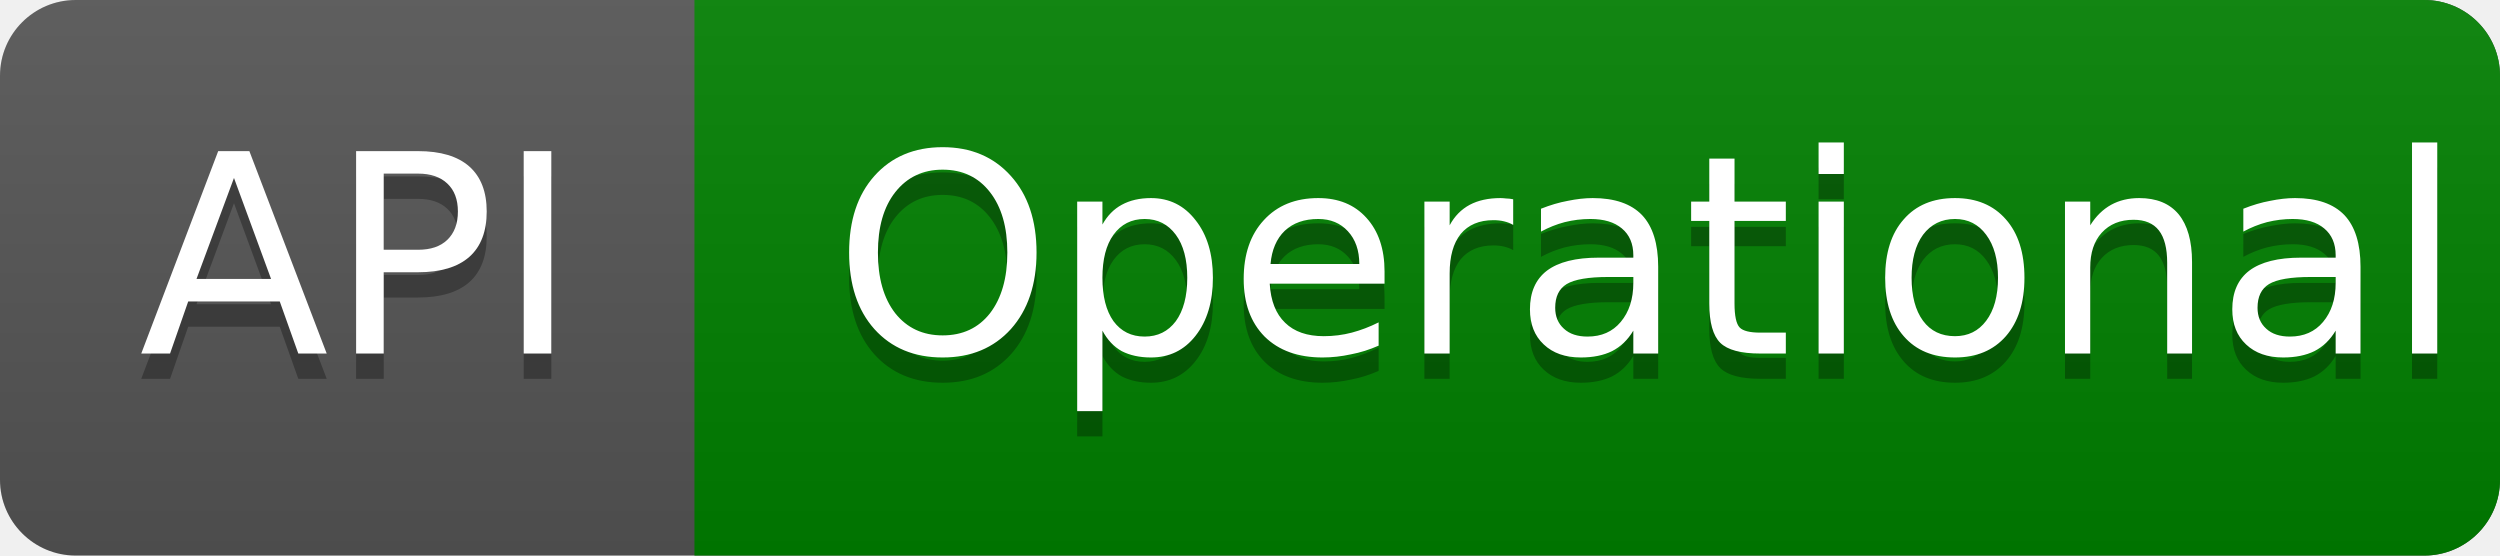
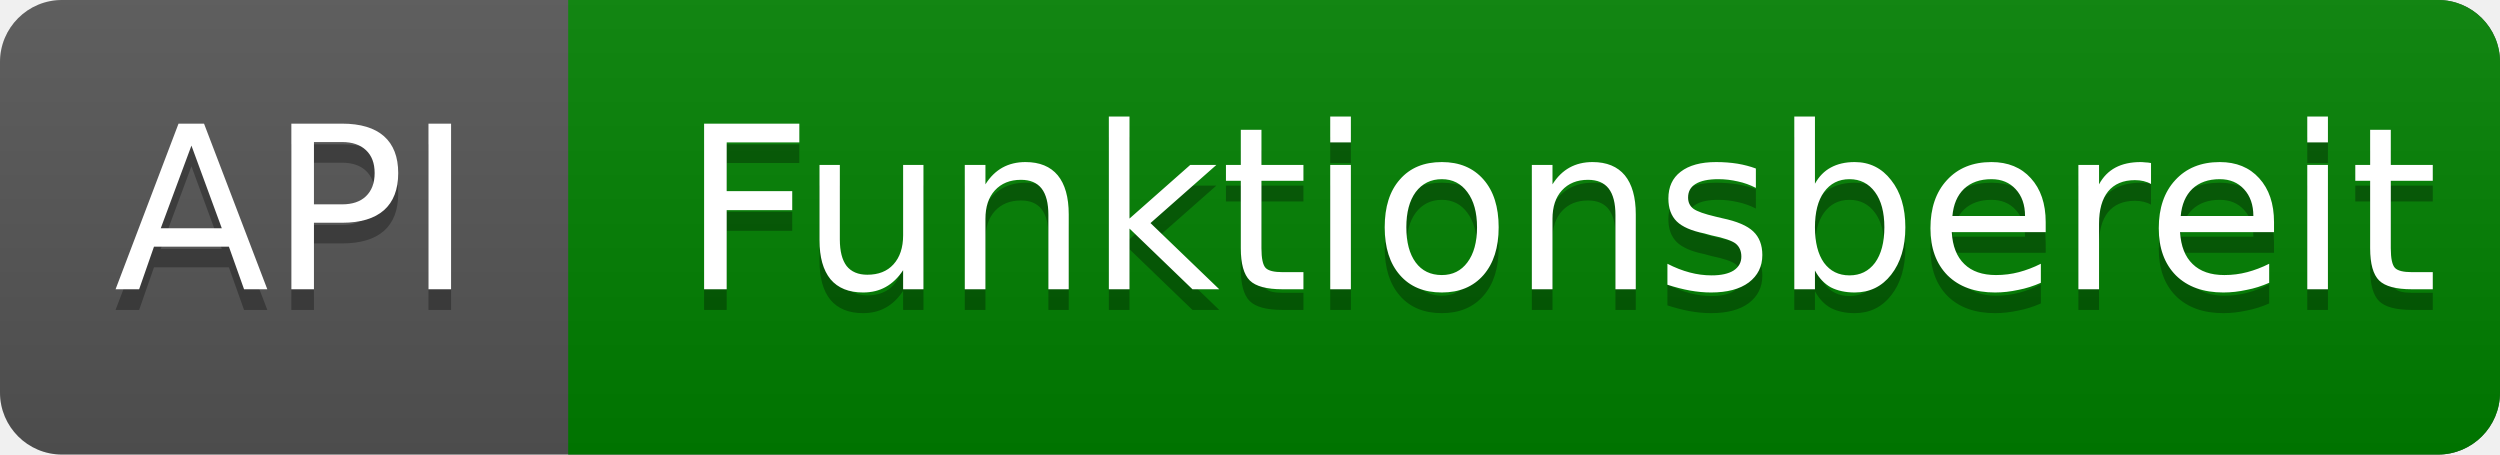
- <svg xmlns="http://www.w3.org/2000/svg" height="2em" width="18ex" font-family="DejaVu Sans,Verdana,Geneva,sans-serif" font-size="11">
+ <svg xmlns="http://www.w3.org/2000/svg" height="2em" width="22ex" font-family="DejaVu Sans,Verdana,Geneva,sans-serif" font-size="11">
  <linearGradient id="b" x2="0" y2="100%">
    <stop offset="0" stop-color="#bbb" stop-opacity=".1" />
    <stop offset="1" stop-opacity=".1" />
  </linearGradient>
  <clipPath id="a">
    <rect width="100%" height="100%" rx="3" fill="#fff" />
  </clipPath>
  <g clip-path="url(#a)" fill="#fff">
    <rect x="0" y="0" width="100%" height="100%" fill="#555" />
    <rect x="5ex" y="0" height="100%" width="100%" fill="green" />
    <rect x="0" y="0" width="100%" height="100%" fill="url(#b)" />
    <text x="1ex" y="15" fill="#010101" fill-opacity=".3">API</text>
    <text x="1ex" y="14">API</text>
-     <text x="6ex" y="15" fill="#010101" fill-opacity=".3">Operational</text>
-     <text x="6ex" y="14">Operational</text>
+     <text x="6ex" y="15" fill="#010101" fill-opacity=".3">Funktionsbereit</text>
+     <text x="6ex" y="14">Funktionsbereit</text>
  </g>
</svg>
